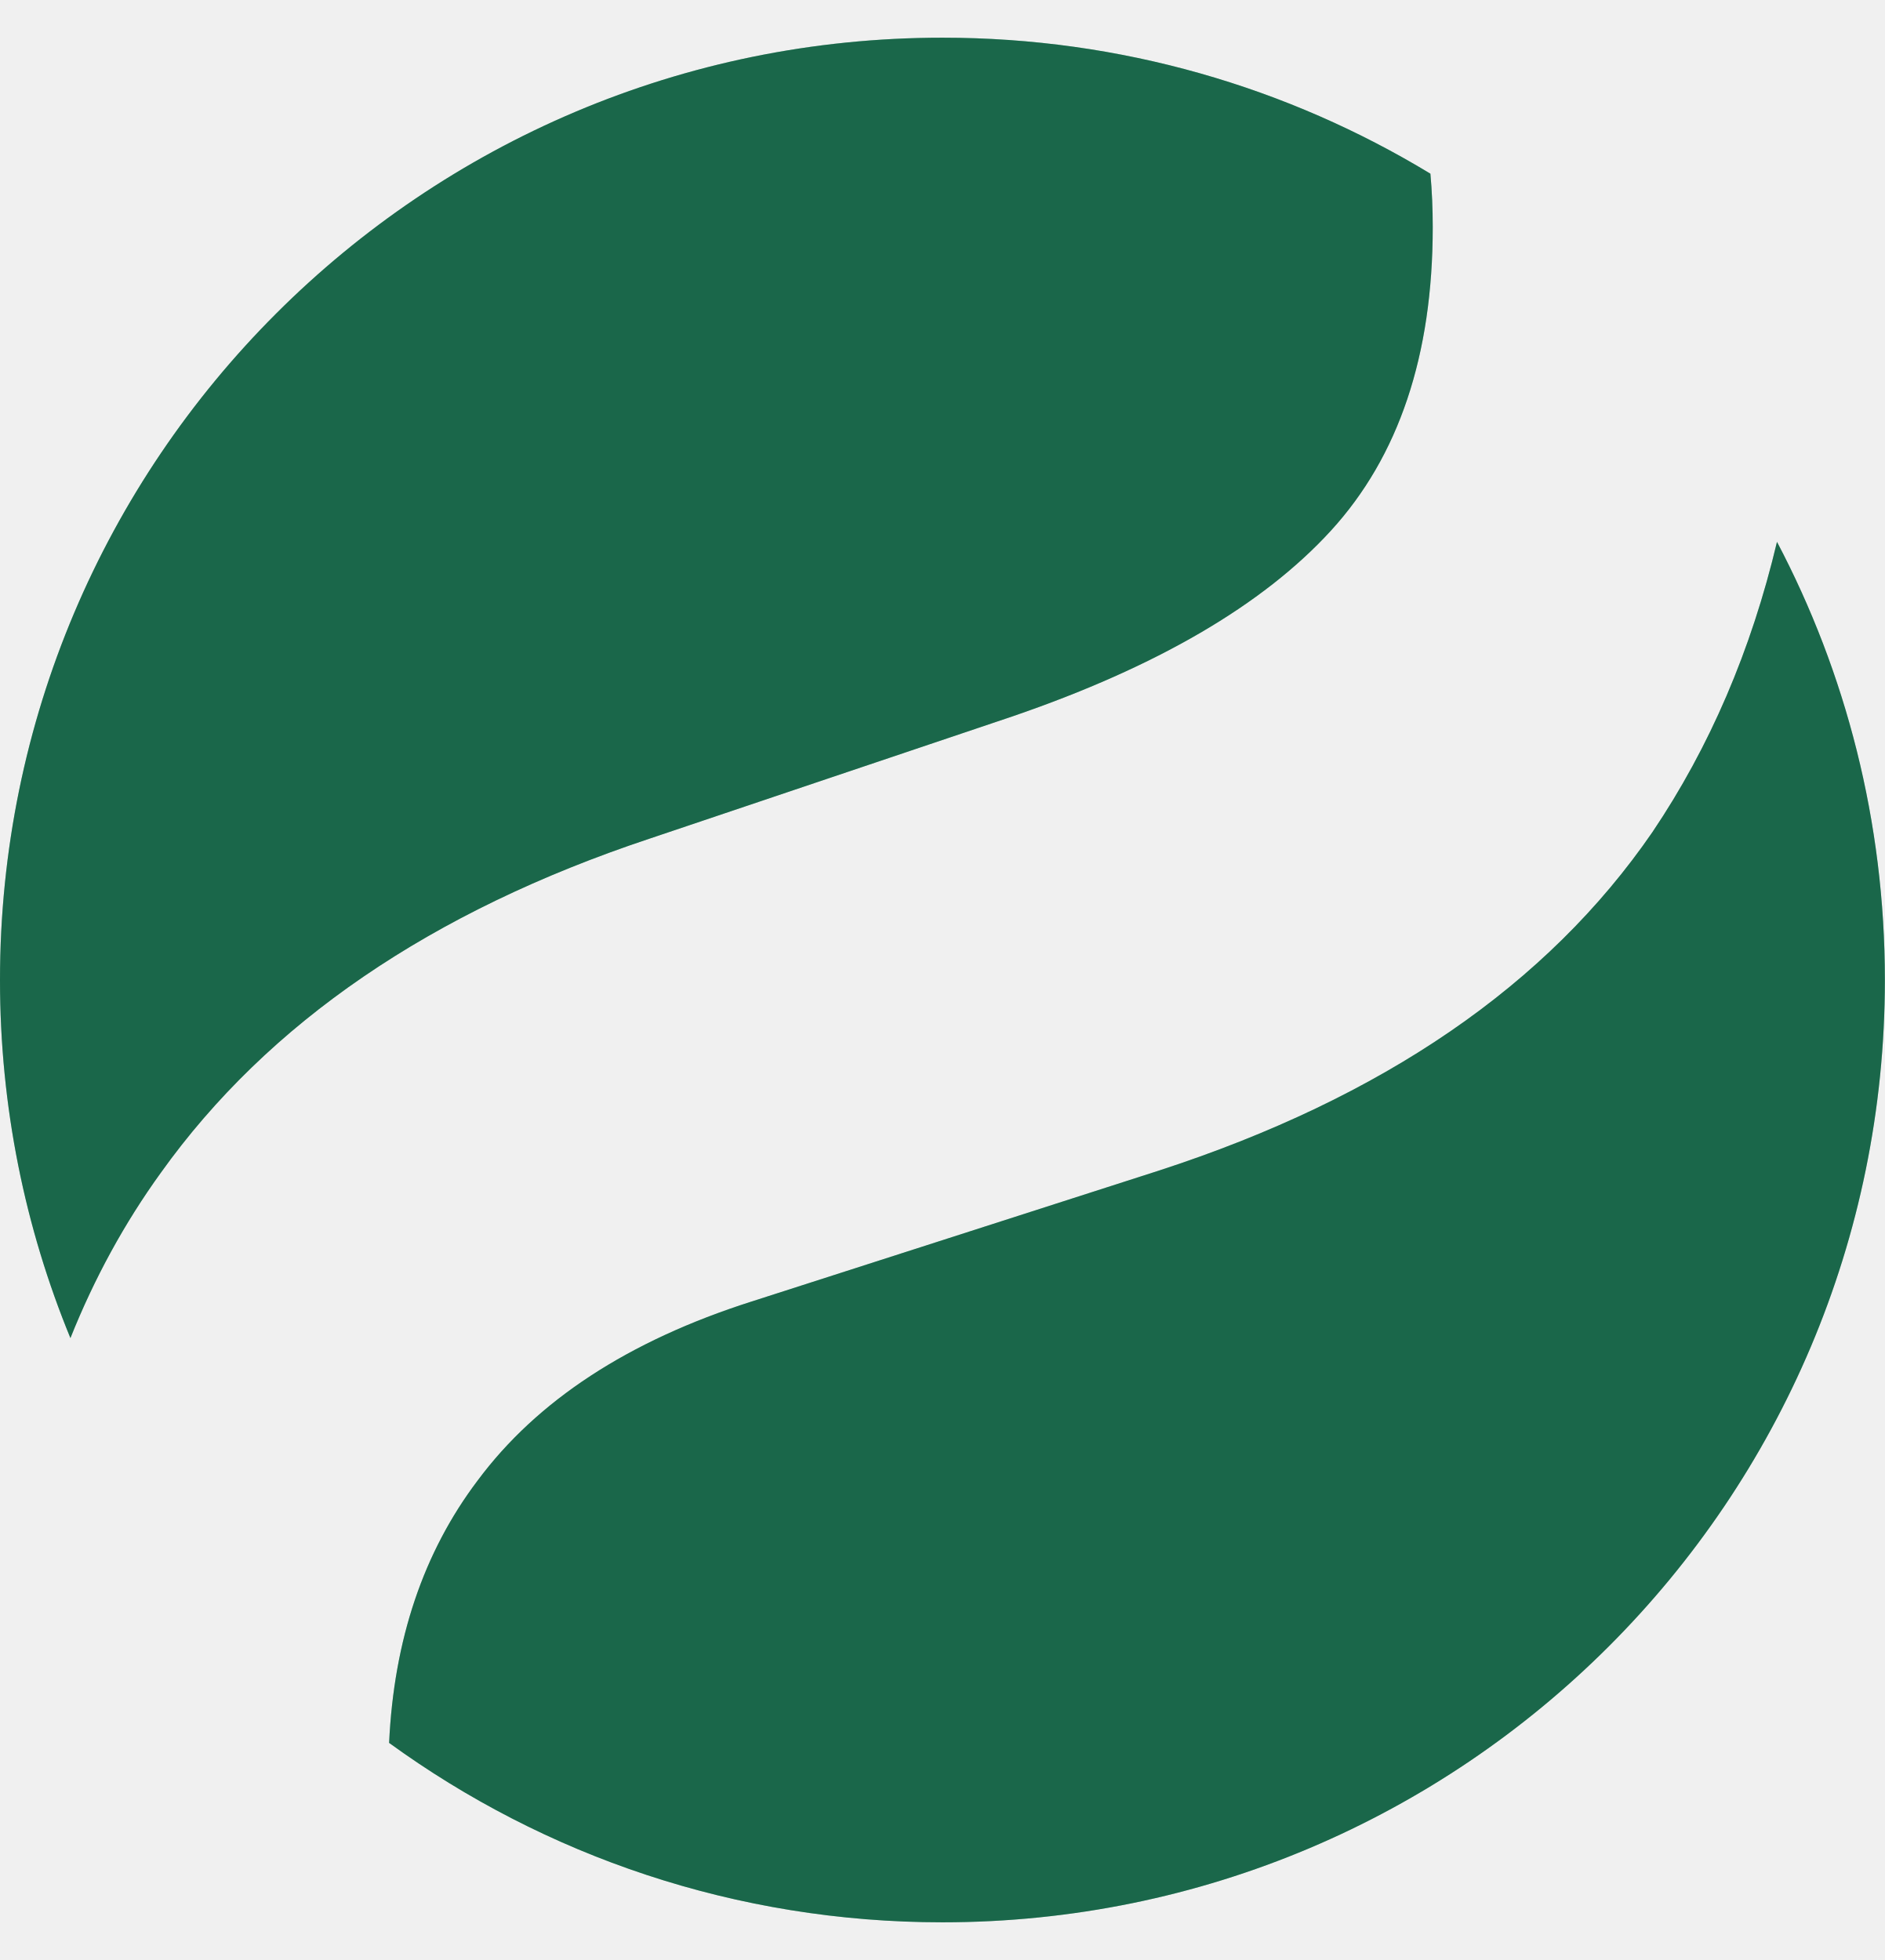
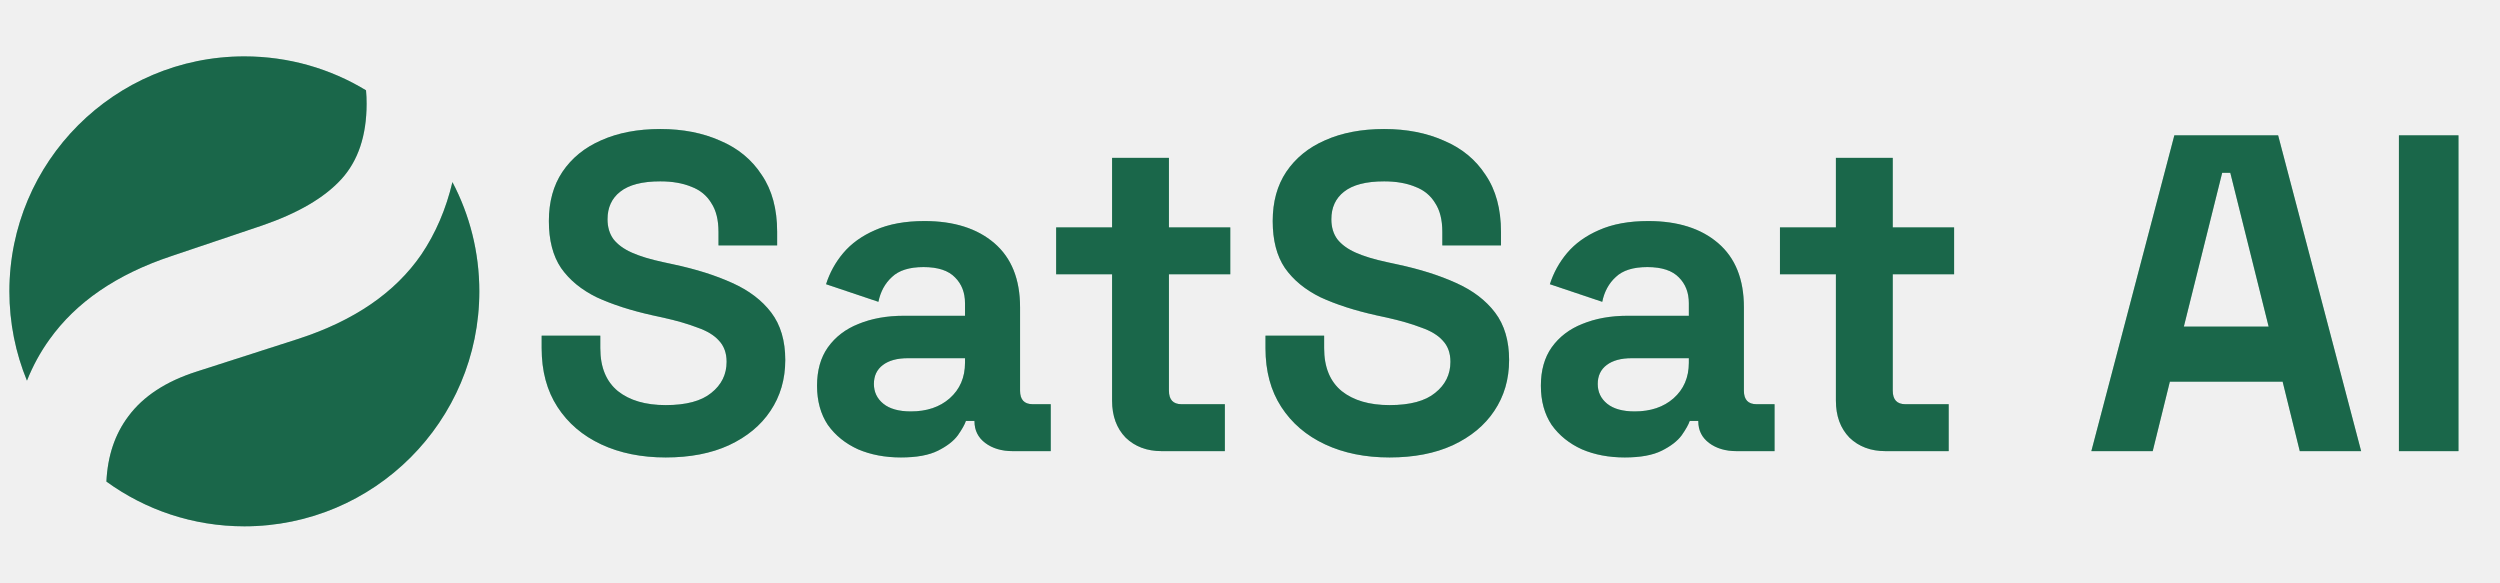
- <svg xmlns="http://www.w3.org/2000/svg" width="25" height="26" viewBox="0 0 25 26" fill="none">
-   <mask id="path-1-inside-1_394_5579" fill="white">
-     <path fill-rule="evenodd" clip-rule="evenodd" d="M18.972 2.304C17.084 1.159 14.869 0.5 12.5 0.5C5.596 0.5 0 6.096 0 13C0 14.682 0.332 16.286 0.934 17.75C1.252 16.954 1.652 16.223 2.133 15.557C3.554 13.568 5.715 12.09 8.615 11.125L13.429 9.503C15.344 8.846 16.751 8.025 17.652 7.04C18.553 6.055 19.003 4.713 19.003 3.014C19.003 2.772 18.993 2.535 18.972 2.304ZM5.161 23.12C5.225 21.752 5.616 20.592 6.334 19.641C7.123 18.579 8.333 17.787 9.966 17.266L15.372 15.528C18.342 14.562 20.524 13.066 21.917 11.038C22.677 9.91 23.228 8.626 23.569 7.188C24.483 8.924 25 10.902 25 13C25 19.904 19.404 25.5 12.5 25.5C9.758 25.5 7.222 24.617 5.161 23.12Z" />
-   </mask>
-   <path fill-rule="evenodd" clip-rule="evenodd" d="M18.972 2.304C17.084 1.159 14.869 0.5 12.5 0.5C5.596 0.5 0 6.096 0 13C0 14.682 0.332 16.286 0.934 17.75C1.252 16.954 1.652 16.223 2.133 15.557C3.554 13.568 5.715 12.09 8.615 11.125L13.429 9.503C15.344 8.846 16.751 8.025 17.652 7.04C18.553 6.055 19.003 4.713 19.003 3.014C19.003 2.772 18.993 2.535 18.972 2.304ZM5.161 23.12C5.225 21.752 5.616 20.592 6.334 19.641C7.123 18.579 8.333 17.787 9.966 17.266L15.372 15.528C18.342 14.562 20.524 13.066 21.917 11.038C22.677 9.91 23.228 8.626 23.569 7.188C24.483 8.924 25 10.902 25 13C25 19.904 19.404 25.5 12.5 25.5C9.758 25.5 7.222 24.617 5.161 23.12Z" fill="#29A173" />
-   <path fill-rule="evenodd" clip-rule="evenodd" d="M18.972 2.304C17.084 1.159 14.869 0.5 12.5 0.5C5.596 0.5 0 6.096 0 13C0 14.682 0.332 16.286 0.934 17.75C1.252 16.954 1.652 16.223 2.133 15.557C3.554 13.568 5.715 12.09 8.615 11.125L13.429 9.503C15.344 8.846 16.751 8.025 17.652 7.04C18.553 6.055 19.003 4.713 19.003 3.014C19.003 2.772 18.993 2.535 18.972 2.304ZM5.161 23.12C5.225 21.752 5.616 20.592 6.334 19.641C7.123 18.579 8.333 17.787 9.966 17.266L15.372 15.528C18.342 14.562 20.524 13.066 21.917 11.038C22.677 9.91 23.228 8.626 23.569 7.188C24.483 8.924 25 10.902 25 13C25 19.904 19.404 25.5 12.5 25.5C9.758 25.5 7.222 24.617 5.161 23.12Z" fill="black" fill-opacity="0.2" />
-   <path fill-rule="evenodd" clip-rule="evenodd" d="M18.972 2.304C17.084 1.159 14.869 0.5 12.5 0.5C5.596 0.5 0 6.096 0 13C0 14.682 0.332 16.286 0.934 17.75C1.252 16.954 1.652 16.223 2.133 15.557C3.554 13.568 5.715 12.09 8.615 11.125L13.429 9.503C15.344 8.846 16.751 8.025 17.652 7.04C18.553 6.055 19.003 4.713 19.003 3.014C19.003 2.772 18.993 2.535 18.972 2.304ZM5.161 23.12C5.225 21.752 5.616 20.592 6.334 19.641C7.123 18.579 8.333 17.787 9.966 17.266L15.372 15.528C18.342 14.562 20.524 13.066 21.917 11.038C22.677 9.91 23.228 8.626 23.569 7.188C24.483 8.924 25 10.902 25 13C25 19.904 19.404 25.5 12.5 25.5C9.758 25.5 7.222 24.617 5.161 23.12Z" fill="black" fill-opacity="0.2" />
-   <path d="M18.972 2.304L19.968 2.213L19.922 1.71L19.49 1.449L18.972 2.304ZM0.934 17.75L0.009 18.131L0.947 20.412L1.863 18.121L0.934 17.75ZM2.133 15.557L2.943 16.142L2.946 16.138L2.133 15.557ZM8.615 11.125L8.931 12.073L8.934 12.072L8.615 11.125ZM13.429 9.503L13.748 10.45L13.754 10.448L13.429 9.503ZM17.652 7.04L16.914 6.365L17.652 7.04ZM5.161 23.12L4.162 23.074L4.137 23.612L4.573 23.929L5.161 23.12ZM6.334 19.641L7.132 20.244L7.137 20.237L6.334 19.641ZM9.966 17.266L10.27 18.218L10.272 18.218L9.966 17.266ZM15.372 15.528L15.678 16.48L15.681 16.479L15.372 15.528ZM21.917 11.038L22.741 11.604L22.747 11.597L21.917 11.038ZM23.569 7.188L24.454 6.722L23.212 4.361L22.596 6.957L23.569 7.188ZM12.5 1.5C14.681 1.5 16.718 2.106 18.453 3.159L19.49 1.449C17.451 0.212 15.057 -0.5 12.5 -0.5V1.5ZM1 13C1 6.649 6.149 1.5 12.5 1.5V-0.5C5.044 -0.5 -1 5.544 -1 13H1ZM1.859 17.37C1.306 16.024 1 14.549 1 13H-1C-1 14.814 -0.642 16.547 0.009 18.131L1.859 17.37ZM1.322 14.971C0.791 15.707 0.353 16.51 0.006 17.379L1.863 18.121C2.152 17.398 2.513 16.739 2.943 16.142L1.322 14.971ZM8.299 10.176C5.249 11.191 2.891 12.775 1.319 14.975L2.946 16.138C4.217 14.36 6.181 12.989 8.931 12.073L8.299 10.176ZM13.11 8.555L8.296 10.177L8.934 12.072L13.748 10.45L13.11 8.555ZM16.914 6.365C16.17 7.179 14.936 7.929 13.105 8.557L13.754 10.448C15.751 9.763 17.332 8.871 18.39 7.715L16.914 6.365ZM18.003 3.014C18.003 4.534 17.604 5.611 16.914 6.365L18.39 7.715C19.502 6.5 20.003 4.892 20.003 3.014H18.003ZM17.976 2.394C17.994 2.594 18.003 2.801 18.003 3.014H20.003C20.003 2.743 19.992 2.476 19.968 2.213L17.976 2.394ZM6.16 23.166C6.216 21.968 6.553 21.011 7.132 20.244L5.537 19.038C4.679 20.173 4.234 21.535 4.162 23.074L6.16 23.166ZM7.137 20.237C7.769 19.387 8.778 18.695 10.27 18.218L9.662 16.313C7.889 16.879 6.477 17.771 5.531 19.045L7.137 20.237ZM10.272 18.218L15.678 16.48L15.066 14.576L9.66 16.314L10.272 18.218ZM15.681 16.479C18.803 15.464 21.193 13.857 22.741 11.604L21.093 10.471C19.854 12.274 17.88 13.661 15.062 14.577L15.681 16.479ZM22.747 11.597C23.579 10.361 24.176 8.964 24.542 7.419L22.596 6.957C22.28 8.289 21.775 9.459 21.088 10.479L22.747 11.597ZM22.684 7.653C23.524 9.25 24 11.068 24 13H26C26 10.736 25.442 8.599 24.454 6.722L22.684 7.653ZM24 13C24 19.351 18.851 24.5 12.5 24.5V26.5C19.956 26.5 26 20.456 26 13H24ZM12.5 24.5C9.976 24.5 7.645 23.688 5.749 22.311L4.573 23.929C6.799 25.546 9.54 26.5 12.5 26.5V24.5Z" mask="url(#path-1-inside-1_394_5579)" />
+ <svg xmlns="http://www.w3.org/2000/svg" width="133" height="31" viewBox="0 0 133 31" fill="none">
+   <path fill-rule="evenodd" clip-rule="evenodd" d="M19.472 4.804C17.584 3.659 15.369 3 13 3C6.096 3 0.5 8.596 0.5 15.5C0.5 17.182 0.832 18.786 1.434 20.25C1.752 19.454 2.152 18.723 2.633 18.057C4.054 16.068 6.215 14.59 9.115 13.625L13.929 12.002C15.844 11.346 17.251 10.525 18.152 9.54C19.053 8.555 19.503 7.213 19.503 5.514C19.503 5.272 19.493 5.035 19.472 4.804ZM5.661 25.62C5.725 24.252 6.116 23.092 6.834 22.141C7.623 21.079 8.833 20.287 10.466 19.766L15.872 18.028C18.842 17.062 21.024 15.566 22.417 13.538C23.177 12.41 23.728 11.127 24.069 9.688C24.983 11.424 25.5 13.402 25.5 15.5C25.5 22.404 19.904 28 13 28C10.258 28 7.722 27.117 5.661 25.62Z" fill="#29A173" />
+   <path fill-rule="evenodd" clip-rule="evenodd" d="M19.472 4.804C17.584 3.659 15.369 3 13 3C6.096 3 0.5 8.596 0.5 15.5C0.5 17.182 0.832 18.786 1.434 20.25C1.752 19.454 2.152 18.723 2.633 18.057C4.054 16.068 6.215 14.59 9.115 13.625L13.929 12.002C15.844 11.346 17.251 10.525 18.152 9.54C19.053 8.555 19.503 7.213 19.503 5.514C19.503 5.272 19.493 5.035 19.472 4.804ZM5.661 25.62C5.725 24.252 6.116 23.092 6.834 22.141C7.623 21.079 8.833 20.287 10.466 19.766L15.872 18.028C18.842 17.062 21.024 15.566 22.417 13.538C23.177 12.41 23.728 11.127 24.069 9.688C24.983 11.424 25.5 13.402 25.5 15.5C25.5 22.404 19.904 28 13 28C10.258 28 7.722 27.117 5.661 25.62Z" fill="black" fill-opacity="0.2" />
+   <path fill-rule="evenodd" clip-rule="evenodd" d="M19.472 4.804C17.584 3.659 15.369 3 13 3C6.096 3 0.5 8.596 0.5 15.5C0.5 17.182 0.832 18.786 1.434 20.25C1.752 19.454 2.152 18.723 2.633 18.057C4.054 16.068 6.215 14.59 9.115 13.625L13.929 12.002C15.844 11.346 17.251 10.525 18.152 9.54C19.053 8.555 19.503 7.213 19.503 5.514C19.503 5.272 19.493 5.035 19.472 4.804ZM5.661 25.62C5.725 24.252 6.116 23.092 6.834 22.141C7.623 21.079 8.833 20.287 10.466 19.766L15.872 18.028C18.842 17.062 21.024 15.566 22.417 13.538C23.177 12.41 23.728 11.127 24.069 9.688C24.983 11.424 25.5 13.402 25.5 15.5C25.5 22.404 19.904 28 13 28C10.258 28 7.722 27.117 5.661 25.62Z" fill="black" fill-opacity="0.2" />
+   <path d="M35.416 24.336C34.12 24.336 32.976 24.104 31.984 23.64C30.992 23.176 30.216 22.512 29.656 21.648C29.096 20.784 28.816 19.744 28.816 18.528V17.856H31.936V18.528C31.936 19.536 32.248 20.296 32.872 20.808C33.496 21.304 34.344 21.552 35.416 21.552C36.504 21.552 37.312 21.336 37.84 20.904C38.384 20.472 38.656 19.92 38.656 19.248C38.656 18.784 38.52 18.408 38.248 18.12C37.992 17.832 37.608 17.6 37.096 17.424C36.6 17.232 35.992 17.056 35.272 16.896L34.72 16.776C33.568 16.52 32.576 16.2 31.744 15.816C30.928 15.416 30.296 14.896 29.848 14.256C29.416 13.616 29.2 12.784 29.2 11.76C29.2 10.736 29.44 9.864 29.92 9.144C30.416 8.408 31.104 7.848 31.984 7.464C32.88 7.064 33.928 6.864 35.128 6.864C36.328 6.864 37.392 7.072 38.32 7.488C39.264 7.888 40 8.496 40.528 9.312C41.072 10.112 41.344 11.12 41.344 12.336V13.056H38.224V12.336C38.224 11.696 38.096 11.184 37.84 10.8C37.6 10.4 37.248 10.112 36.784 9.936C36.32 9.744 35.768 9.648 35.128 9.648C34.168 9.648 33.456 9.832 32.992 10.2C32.544 10.552 32.32 11.04 32.32 11.664C32.32 12.08 32.424 12.432 32.632 12.72C32.856 13.008 33.184 13.248 33.616 13.44C34.048 13.632 34.6 13.8 35.272 13.944L35.824 14.064C37.024 14.32 38.064 14.648 38.944 15.048C39.84 15.448 40.536 15.976 41.032 16.632C41.528 17.288 41.776 18.128 41.776 19.152C41.776 20.176 41.512 21.08 40.984 21.864C40.472 22.632 39.736 23.24 38.776 23.688C37.832 24.12 36.712 24.336 35.416 24.336ZM47.931 24.336C47.083 24.336 46.323 24.192 45.651 23.904C44.979 23.6 44.443 23.168 44.043 22.608C43.659 22.032 43.467 21.336 43.467 20.52C43.467 19.704 43.659 19.024 44.043 18.48C44.443 17.92 44.987 17.504 45.675 17.232C46.379 16.944 47.179 16.8 48.075 16.8H51.339V16.128C51.339 15.568 51.163 15.112 50.811 14.76C50.459 14.392 49.899 14.208 49.131 14.208C48.379 14.208 47.819 14.384 47.451 14.736C47.083 15.072 46.843 15.512 46.731 16.056L43.947 15.12C44.139 14.512 44.443 13.96 44.859 13.464C45.291 12.952 45.859 12.544 46.563 12.24C47.283 11.92 48.155 11.76 49.179 11.76C50.747 11.76 51.987 12.152 52.899 12.936C53.811 13.72 54.267 14.856 54.267 16.344V20.784C54.267 21.264 54.491 21.504 54.939 21.504H55.899V24H53.883C53.291 24 52.803 23.856 52.419 23.568C52.035 23.28 51.843 22.896 51.843 22.416V22.392H51.387C51.323 22.584 51.179 22.84 50.955 23.16C50.731 23.464 50.379 23.736 49.899 23.976C49.419 24.216 48.763 24.336 47.931 24.336ZM48.459 21.888C49.307 21.888 49.995 21.656 50.523 21.192C51.067 20.712 51.339 20.08 51.339 19.296V19.056H48.291C47.731 19.056 47.291 19.176 46.971 19.416C46.651 19.656 46.491 19.992 46.491 20.424C46.491 20.856 46.659 21.208 46.995 21.48C47.331 21.752 47.819 21.888 48.459 21.888ZM61.803 24C61.019 24 60.379 23.76 59.883 23.28C59.403 22.784 59.163 22.128 59.163 21.312V14.592H56.187V12.096H59.163V8.4H62.187V12.096H65.451V14.592H62.187V20.784C62.187 21.264 62.41 21.504 62.858 21.504H65.162V24H61.803ZM73.924 24.336C72.628 24.336 71.484 24.104 70.492 23.64C69.5 23.176 68.724 22.512 68.164 21.648C67.604 20.784 67.324 19.744 67.324 18.528V17.856H70.444V18.528C70.444 19.536 70.756 20.296 71.38 20.808C72.004 21.304 72.852 21.552 73.924 21.552C75.012 21.552 75.82 21.336 76.348 20.904C76.892 20.472 77.164 19.92 77.164 19.248C77.164 18.784 77.028 18.408 76.756 18.12C76.5 17.832 76.116 17.6 75.604 17.424C75.108 17.232 74.5 17.056 73.78 16.896L73.228 16.776C72.076 16.52 71.084 16.2 70.252 15.816C69.436 15.416 68.804 14.896 68.356 14.256C67.924 13.616 67.708 12.784 67.708 11.76C67.708 10.736 67.948 9.864 68.428 9.144C68.924 8.408 69.612 7.848 70.492 7.464C71.388 7.064 72.436 6.864 73.636 6.864C74.836 6.864 75.9 7.072 76.828 7.488C77.772 7.888 78.508 8.496 79.036 9.312C79.58 10.112 79.852 11.12 79.852 12.336V13.056H76.732V12.336C76.732 11.696 76.604 11.184 76.348 10.8C76.108 10.4 75.756 10.112 75.292 9.936C74.828 9.744 74.276 9.648 73.636 9.648C72.676 9.648 71.964 9.832 71.5 10.2C71.052 10.552 70.828 11.04 70.828 11.664C70.828 12.08 70.932 12.432 71.14 12.72C71.364 13.008 71.692 13.248 72.124 13.44C72.556 13.632 73.108 13.8 73.78 13.944L74.332 14.064C75.532 14.32 76.572 14.648 77.452 15.048C78.348 15.448 79.044 15.976 79.54 16.632C80.036 17.288 80.284 18.128 80.284 19.152C80.284 20.176 80.02 21.08 79.492 21.864C78.98 22.632 78.244 23.24 77.284 23.688C76.34 24.12 75.22 24.336 73.924 24.336ZM86.439 24.336C85.591 24.336 84.831 24.192 84.159 23.904C83.487 23.6 82.951 23.168 82.55 22.608C82.166 22.032 81.975 21.336 81.975 20.52C81.975 19.704 82.166 19.024 82.55 18.48C82.951 17.92 83.495 17.504 84.183 17.232C84.886 16.944 85.686 16.8 86.582 16.8H89.847V16.128C89.847 15.568 89.671 15.112 89.319 14.76C88.966 14.392 88.406 14.208 87.638 14.208C86.886 14.208 86.326 14.384 85.959 14.736C85.591 15.072 85.35 15.512 85.239 16.056L82.454 15.12C82.647 14.512 82.951 13.96 83.367 13.464C83.799 12.952 84.367 12.544 85.07 12.24C85.79 11.92 86.662 11.76 87.686 11.76C89.254 11.76 90.495 12.152 91.406 12.936C92.319 13.72 92.775 14.856 92.775 16.344V20.784C92.775 21.264 92.999 21.504 93.447 21.504H94.406V24H92.391C91.799 24 91.311 23.856 90.927 23.568C90.543 23.28 90.35 22.896 90.35 22.416V22.392H89.894C89.831 22.584 89.686 22.84 89.463 23.16C89.239 23.464 88.886 23.736 88.406 23.976C87.927 24.216 87.27 24.336 86.439 24.336ZM86.966 21.888C87.814 21.888 88.502 21.656 89.031 21.192C89.575 20.712 89.847 20.08 89.847 19.296V19.056H86.799C86.239 19.056 85.799 19.176 85.478 19.416C85.159 19.656 84.999 19.992 84.999 20.424C84.999 20.856 85.166 21.208 85.502 21.48C85.838 21.752 86.326 21.888 86.966 21.888ZM100.31 24C99.526 24 98.886 23.76 98.39 23.28C97.91 22.784 97.67 22.128 97.67 21.312V14.592H94.694V12.096H97.67V8.4H100.694V12.096H103.958V14.592H100.694V20.784C100.694 21.264 100.918 21.504 101.366 21.504H103.67V24H100.31ZM111.26 24L115.676 7.2H121.196L125.612 24H122.348L121.436 20.304H115.436L114.524 24H111.26ZM116.18 17.376H120.692L118.652 9.192H118.22L116.18 17.376ZM127.623 24V7.2H130.791V24H127.623Z" fill="#29A173" />
+   <path d="M35.416 24.336C34.12 24.336 32.976 24.104 31.984 23.64C30.992 23.176 30.216 22.512 29.656 21.648C29.096 20.784 28.816 19.744 28.816 18.528V17.856H31.936V18.528C31.936 19.536 32.248 20.296 32.872 20.808C33.496 21.304 34.344 21.552 35.416 21.552C36.504 21.552 37.312 21.336 37.84 20.904C38.384 20.472 38.656 19.92 38.656 19.248C38.656 18.784 38.52 18.408 38.248 18.12C37.992 17.832 37.608 17.6 37.096 17.424C36.6 17.232 35.992 17.056 35.272 16.896L34.72 16.776C33.568 16.52 32.576 16.2 31.744 15.816C30.928 15.416 30.296 14.896 29.848 14.256C29.416 13.616 29.2 12.784 29.2 11.76C29.2 10.736 29.44 9.864 29.92 9.144C30.416 8.408 31.104 7.848 31.984 7.464C32.88 7.064 33.928 6.864 35.128 6.864C36.328 6.864 37.392 7.072 38.32 7.488C39.264 7.888 40 8.496 40.528 9.312C41.072 10.112 41.344 11.12 41.344 12.336V13.056H38.224V12.336C38.224 11.696 38.096 11.184 37.84 10.8C37.6 10.4 37.248 10.112 36.784 9.936C36.32 9.744 35.768 9.648 35.128 9.648C34.168 9.648 33.456 9.832 32.992 10.2C32.544 10.552 32.32 11.04 32.32 11.664C32.32 12.08 32.424 12.432 32.632 12.72C32.856 13.008 33.184 13.248 33.616 13.44C34.048 13.632 34.6 13.8 35.272 13.944L35.824 14.064C37.024 14.32 38.064 14.648 38.944 15.048C39.84 15.448 40.536 15.976 41.032 16.632C41.528 17.288 41.776 18.128 41.776 19.152C41.776 20.176 41.512 21.08 40.984 21.864C40.472 22.632 39.736 23.24 38.776 23.688C37.832 24.12 36.712 24.336 35.416 24.336ZM47.931 24.336C47.083 24.336 46.323 24.192 45.651 23.904C44.979 23.6 44.443 23.168 44.043 22.608C43.659 22.032 43.467 21.336 43.467 20.52C43.467 19.704 43.659 19.024 44.043 18.48C44.443 17.92 44.987 17.504 45.675 17.232C46.379 16.944 47.179 16.8 48.075 16.8H51.339V16.128C51.339 15.568 51.163 15.112 50.811 14.76C50.459 14.392 49.899 14.208 49.131 14.208C48.379 14.208 47.819 14.384 47.451 14.736C47.083 15.072 46.843 15.512 46.731 16.056L43.947 15.12C44.139 14.512 44.443 13.96 44.859 13.464C45.291 12.952 45.859 12.544 46.563 12.24C47.283 11.92 48.155 11.76 49.179 11.76C50.747 11.76 51.987 12.152 52.899 12.936C53.811 13.72 54.267 14.856 54.267 16.344V20.784C54.267 21.264 54.491 21.504 54.939 21.504H55.899V24H53.883C53.291 24 52.803 23.856 52.419 23.568C52.035 23.28 51.843 22.896 51.843 22.416V22.392H51.387C51.323 22.584 51.179 22.84 50.955 23.16C50.731 23.464 50.379 23.736 49.899 23.976C49.419 24.216 48.763 24.336 47.931 24.336ZM48.459 21.888C49.307 21.888 49.995 21.656 50.523 21.192C51.067 20.712 51.339 20.08 51.339 19.296V19.056H48.291C47.731 19.056 47.291 19.176 46.971 19.416C46.651 19.656 46.491 19.992 46.491 20.424C46.491 20.856 46.659 21.208 46.995 21.48C47.331 21.752 47.819 21.888 48.459 21.888ZM61.803 24C61.019 24 60.379 23.76 59.883 23.28C59.403 22.784 59.163 22.128 59.163 21.312V14.592H56.187V12.096H59.163V8.4H62.187V12.096H65.451V14.592H62.187V20.784C62.187 21.264 62.41 21.504 62.858 21.504H65.162V24H61.803ZM73.924 24.336C72.628 24.336 71.484 24.104 70.492 23.64C69.5 23.176 68.724 22.512 68.164 21.648C67.604 20.784 67.324 19.744 67.324 18.528V17.856H70.444V18.528C70.444 19.536 70.756 20.296 71.38 20.808C72.004 21.304 72.852 21.552 73.924 21.552C75.012 21.552 75.82 21.336 76.348 20.904C76.892 20.472 77.164 19.92 77.164 19.248C77.164 18.784 77.028 18.408 76.756 18.12C76.5 17.832 76.116 17.6 75.604 17.424C75.108 17.232 74.5 17.056 73.78 16.896L73.228 16.776C72.076 16.52 71.084 16.2 70.252 15.816C69.436 15.416 68.804 14.896 68.356 14.256C67.924 13.616 67.708 12.784 67.708 11.76C67.708 10.736 67.948 9.864 68.428 9.144C68.924 8.408 69.612 7.848 70.492 7.464C71.388 7.064 72.436 6.864 73.636 6.864C74.836 6.864 75.9 7.072 76.828 7.488C77.772 7.888 78.508 8.496 79.036 9.312C79.58 10.112 79.852 11.12 79.852 12.336V13.056H76.732V12.336C76.732 11.696 76.604 11.184 76.348 10.8C76.108 10.4 75.756 10.112 75.292 9.936C74.828 9.744 74.276 9.648 73.636 9.648C72.676 9.648 71.964 9.832 71.5 10.2C71.052 10.552 70.828 11.04 70.828 11.664C70.828 12.08 70.932 12.432 71.14 12.72C71.364 13.008 71.692 13.248 72.124 13.44C72.556 13.632 73.108 13.8 73.78 13.944L74.332 14.064C75.532 14.32 76.572 14.648 77.452 15.048C78.348 15.448 79.044 15.976 79.54 16.632C80.036 17.288 80.284 18.128 80.284 19.152C80.284 20.176 80.02 21.08 79.492 21.864C78.98 22.632 78.244 23.24 77.284 23.688C76.34 24.12 75.22 24.336 73.924 24.336ZM86.439 24.336C85.591 24.336 84.831 24.192 84.159 23.904C83.487 23.6 82.951 23.168 82.55 22.608C82.166 22.032 81.975 21.336 81.975 20.52C81.975 19.704 82.166 19.024 82.55 18.48C82.951 17.92 83.495 17.504 84.183 17.232C84.886 16.944 85.686 16.8 86.582 16.8H89.847V16.128C89.847 15.568 89.671 15.112 89.319 14.76C88.966 14.392 88.406 14.208 87.638 14.208C86.886 14.208 86.326 14.384 85.959 14.736C85.591 15.072 85.35 15.512 85.239 16.056L82.454 15.12C82.647 14.512 82.951 13.96 83.367 13.464C83.799 12.952 84.367 12.544 85.07 12.24C85.79 11.92 86.662 11.76 87.686 11.76C89.254 11.76 90.495 12.152 91.406 12.936C92.319 13.72 92.775 14.856 92.775 16.344V20.784C92.775 21.264 92.999 21.504 93.447 21.504H94.406V24H92.391C91.799 24 91.311 23.856 90.927 23.568C90.543 23.28 90.35 22.896 90.35 22.416V22.392H89.894C89.831 22.584 89.686 22.84 89.463 23.16C89.239 23.464 88.886 23.736 88.406 23.976C87.927 24.216 87.27 24.336 86.439 24.336ZM86.966 21.888C87.814 21.888 88.502 21.656 89.031 21.192C89.575 20.712 89.847 20.08 89.847 19.296V19.056H86.799C86.239 19.056 85.799 19.176 85.478 19.416C85.159 19.656 84.999 19.992 84.999 20.424C84.999 20.856 85.166 21.208 85.502 21.48C85.838 21.752 86.326 21.888 86.966 21.888ZM100.31 24C99.526 24 98.886 23.76 98.39 23.28C97.91 22.784 97.67 22.128 97.67 21.312V14.592H94.694V12.096H97.67V8.4H100.694V12.096H103.958V14.592H100.694V20.784C100.694 21.264 100.918 21.504 101.366 21.504H103.67V24H100.31ZM111.26 24L115.676 7.2H121.196L125.612 24H122.348L121.436 20.304H115.436L114.524 24H111.26ZM116.18 17.376H120.692L118.652 9.192H118.22L116.18 17.376ZM127.623 24V7.2H130.791V24H127.623Z" fill="black" fill-opacity="0.2" />
+   <path d="M35.416 24.336C34.12 24.336 32.976 24.104 31.984 23.64C30.992 23.176 30.216 22.512 29.656 21.648C29.096 20.784 28.816 19.744 28.816 18.528V17.856H31.936V18.528C31.936 19.536 32.248 20.296 32.872 20.808C33.496 21.304 34.344 21.552 35.416 21.552C36.504 21.552 37.312 21.336 37.84 20.904C38.384 20.472 38.656 19.92 38.656 19.248C38.656 18.784 38.52 18.408 38.248 18.12C37.992 17.832 37.608 17.6 37.096 17.424C36.6 17.232 35.992 17.056 35.272 16.896L34.72 16.776C33.568 16.52 32.576 16.2 31.744 15.816C30.928 15.416 30.296 14.896 29.848 14.256C29.416 13.616 29.2 12.784 29.2 11.76C29.2 10.736 29.44 9.864 29.92 9.144C30.416 8.408 31.104 7.848 31.984 7.464C32.88 7.064 33.928 6.864 35.128 6.864C36.328 6.864 37.392 7.072 38.32 7.488C39.264 7.888 40 8.496 40.528 9.312C41.072 10.112 41.344 11.12 41.344 12.336V13.056H38.224V12.336C38.224 11.696 38.096 11.184 37.84 10.8C37.6 10.4 37.248 10.112 36.784 9.936C36.32 9.744 35.768 9.648 35.128 9.648C34.168 9.648 33.456 9.832 32.992 10.2C32.544 10.552 32.32 11.04 32.32 11.664C32.32 12.08 32.424 12.432 32.632 12.72C32.856 13.008 33.184 13.248 33.616 13.44C34.048 13.632 34.6 13.8 35.272 13.944L35.824 14.064C37.024 14.32 38.064 14.648 38.944 15.048C39.84 15.448 40.536 15.976 41.032 16.632C41.528 17.288 41.776 18.128 41.776 19.152C41.776 20.176 41.512 21.08 40.984 21.864C40.472 22.632 39.736 23.24 38.776 23.688C37.832 24.12 36.712 24.336 35.416 24.336ZM47.931 24.336C47.083 24.336 46.323 24.192 45.651 23.904C44.979 23.6 44.443 23.168 44.043 22.608C43.659 22.032 43.467 21.336 43.467 20.52C43.467 19.704 43.659 19.024 44.043 18.48C44.443 17.92 44.987 17.504 45.675 17.232C46.379 16.944 47.179 16.8 48.075 16.8H51.339V16.128C51.339 15.568 51.163 15.112 50.811 14.76C50.459 14.392 49.899 14.208 49.131 14.208C48.379 14.208 47.819 14.384 47.451 14.736C47.083 15.072 46.843 15.512 46.731 16.056L43.947 15.12C44.139 14.512 44.443 13.96 44.859 13.464C45.291 12.952 45.859 12.544 46.563 12.24C47.283 11.92 48.155 11.76 49.179 11.76C50.747 11.76 51.987 12.152 52.899 12.936C53.811 13.72 54.267 14.856 54.267 16.344V20.784C54.267 21.264 54.491 21.504 54.939 21.504H55.899V24H53.883C53.291 24 52.803 23.856 52.419 23.568C52.035 23.28 51.843 22.896 51.843 22.416V22.392H51.387C51.323 22.584 51.179 22.84 50.955 23.16C50.731 23.464 50.379 23.736 49.899 23.976C49.419 24.216 48.763 24.336 47.931 24.336ZM48.459 21.888C49.307 21.888 49.995 21.656 50.523 21.192C51.067 20.712 51.339 20.08 51.339 19.296V19.056H48.291C47.731 19.056 47.291 19.176 46.971 19.416C46.651 19.656 46.491 19.992 46.491 20.424C46.491 20.856 46.659 21.208 46.995 21.48C47.331 21.752 47.819 21.888 48.459 21.888ZM61.803 24C61.019 24 60.379 23.76 59.883 23.28C59.403 22.784 59.163 22.128 59.163 21.312V14.592H56.187V12.096H59.163V8.4H62.187V12.096H65.451V14.592H62.187V20.784C62.187 21.264 62.41 21.504 62.858 21.504H65.162V24H61.803ZM73.924 24.336C72.628 24.336 71.484 24.104 70.492 23.64C69.5 23.176 68.724 22.512 68.164 21.648C67.604 20.784 67.324 19.744 67.324 18.528V17.856H70.444V18.528C70.444 19.536 70.756 20.296 71.38 20.808C72.004 21.304 72.852 21.552 73.924 21.552C75.012 21.552 75.82 21.336 76.348 20.904C76.892 20.472 77.164 19.92 77.164 19.248C77.164 18.784 77.028 18.408 76.756 18.12C76.5 17.832 76.116 17.6 75.604 17.424C75.108 17.232 74.5 17.056 73.78 16.896L73.228 16.776C72.076 16.52 71.084 16.2 70.252 15.816C69.436 15.416 68.804 14.896 68.356 14.256C67.924 13.616 67.708 12.784 67.708 11.76C67.708 10.736 67.948 9.864 68.428 9.144C68.924 8.408 69.612 7.848 70.492 7.464C71.388 7.064 72.436 6.864 73.636 6.864C74.836 6.864 75.9 7.072 76.828 7.488C77.772 7.888 78.508 8.496 79.036 9.312C79.58 10.112 79.852 11.12 79.852 12.336V13.056H76.732V12.336C76.732 11.696 76.604 11.184 76.348 10.8C76.108 10.4 75.756 10.112 75.292 9.936C74.828 9.744 74.276 9.648 73.636 9.648C72.676 9.648 71.964 9.832 71.5 10.2C71.052 10.552 70.828 11.04 70.828 11.664C70.828 12.08 70.932 12.432 71.14 12.72C71.364 13.008 71.692 13.248 72.124 13.44C72.556 13.632 73.108 13.8 73.78 13.944L74.332 14.064C75.532 14.32 76.572 14.648 77.452 15.048C78.348 15.448 79.044 15.976 79.54 16.632C80.036 17.288 80.284 18.128 80.284 19.152C80.284 20.176 80.02 21.08 79.492 21.864C78.98 22.632 78.244 23.24 77.284 23.688C76.34 24.12 75.22 24.336 73.924 24.336ZM86.439 24.336C85.591 24.336 84.831 24.192 84.159 23.904C83.487 23.6 82.951 23.168 82.55 22.608C82.166 22.032 81.975 21.336 81.975 20.52C81.975 19.704 82.166 19.024 82.55 18.48C82.951 17.92 83.495 17.504 84.183 17.232C84.886 16.944 85.686 16.8 86.582 16.8H89.847V16.128C89.847 15.568 89.671 15.112 89.319 14.76C88.966 14.392 88.406 14.208 87.638 14.208C86.886 14.208 86.326 14.384 85.959 14.736C85.591 15.072 85.35 15.512 85.239 16.056L82.454 15.12C82.647 14.512 82.951 13.96 83.367 13.464C83.799 12.952 84.367 12.544 85.07 12.24C85.79 11.92 86.662 11.76 87.686 11.76C89.254 11.76 90.495 12.152 91.406 12.936C92.319 13.72 92.775 14.856 92.775 16.344V20.784C92.775 21.264 92.999 21.504 93.447 21.504H94.406V24H92.391C91.799 24 91.311 23.856 90.927 23.568C90.543 23.28 90.35 22.896 90.35 22.416V22.392H89.894C89.831 22.584 89.686 22.84 89.463 23.16C89.239 23.464 88.886 23.736 88.406 23.976C87.927 24.216 87.27 24.336 86.439 24.336ZM86.966 21.888C87.814 21.888 88.502 21.656 89.031 21.192C89.575 20.712 89.847 20.08 89.847 19.296V19.056H86.799C86.239 19.056 85.799 19.176 85.478 19.416C85.159 19.656 84.999 19.992 84.999 20.424C84.999 20.856 85.166 21.208 85.502 21.48C85.838 21.752 86.326 21.888 86.966 21.888ZM100.31 24C99.526 24 98.886 23.76 98.39 23.28C97.91 22.784 97.67 22.128 97.67 21.312V14.592H94.694V12.096H97.67V8.4H100.694V12.096H103.958V14.592H100.694V20.784C100.694 21.264 100.918 21.504 101.366 21.504H103.67V24H100.31ZM111.26 24L115.676 7.2H121.196L125.612 24H122.348L121.436 20.304H115.436L114.524 24H111.26ZM116.18 17.376H120.692L118.652 9.192H118.22L116.18 17.376ZM127.623 24V7.2H130.791V24H127.623Z" fill="black" fill-opacity="0.2" />
</svg>
